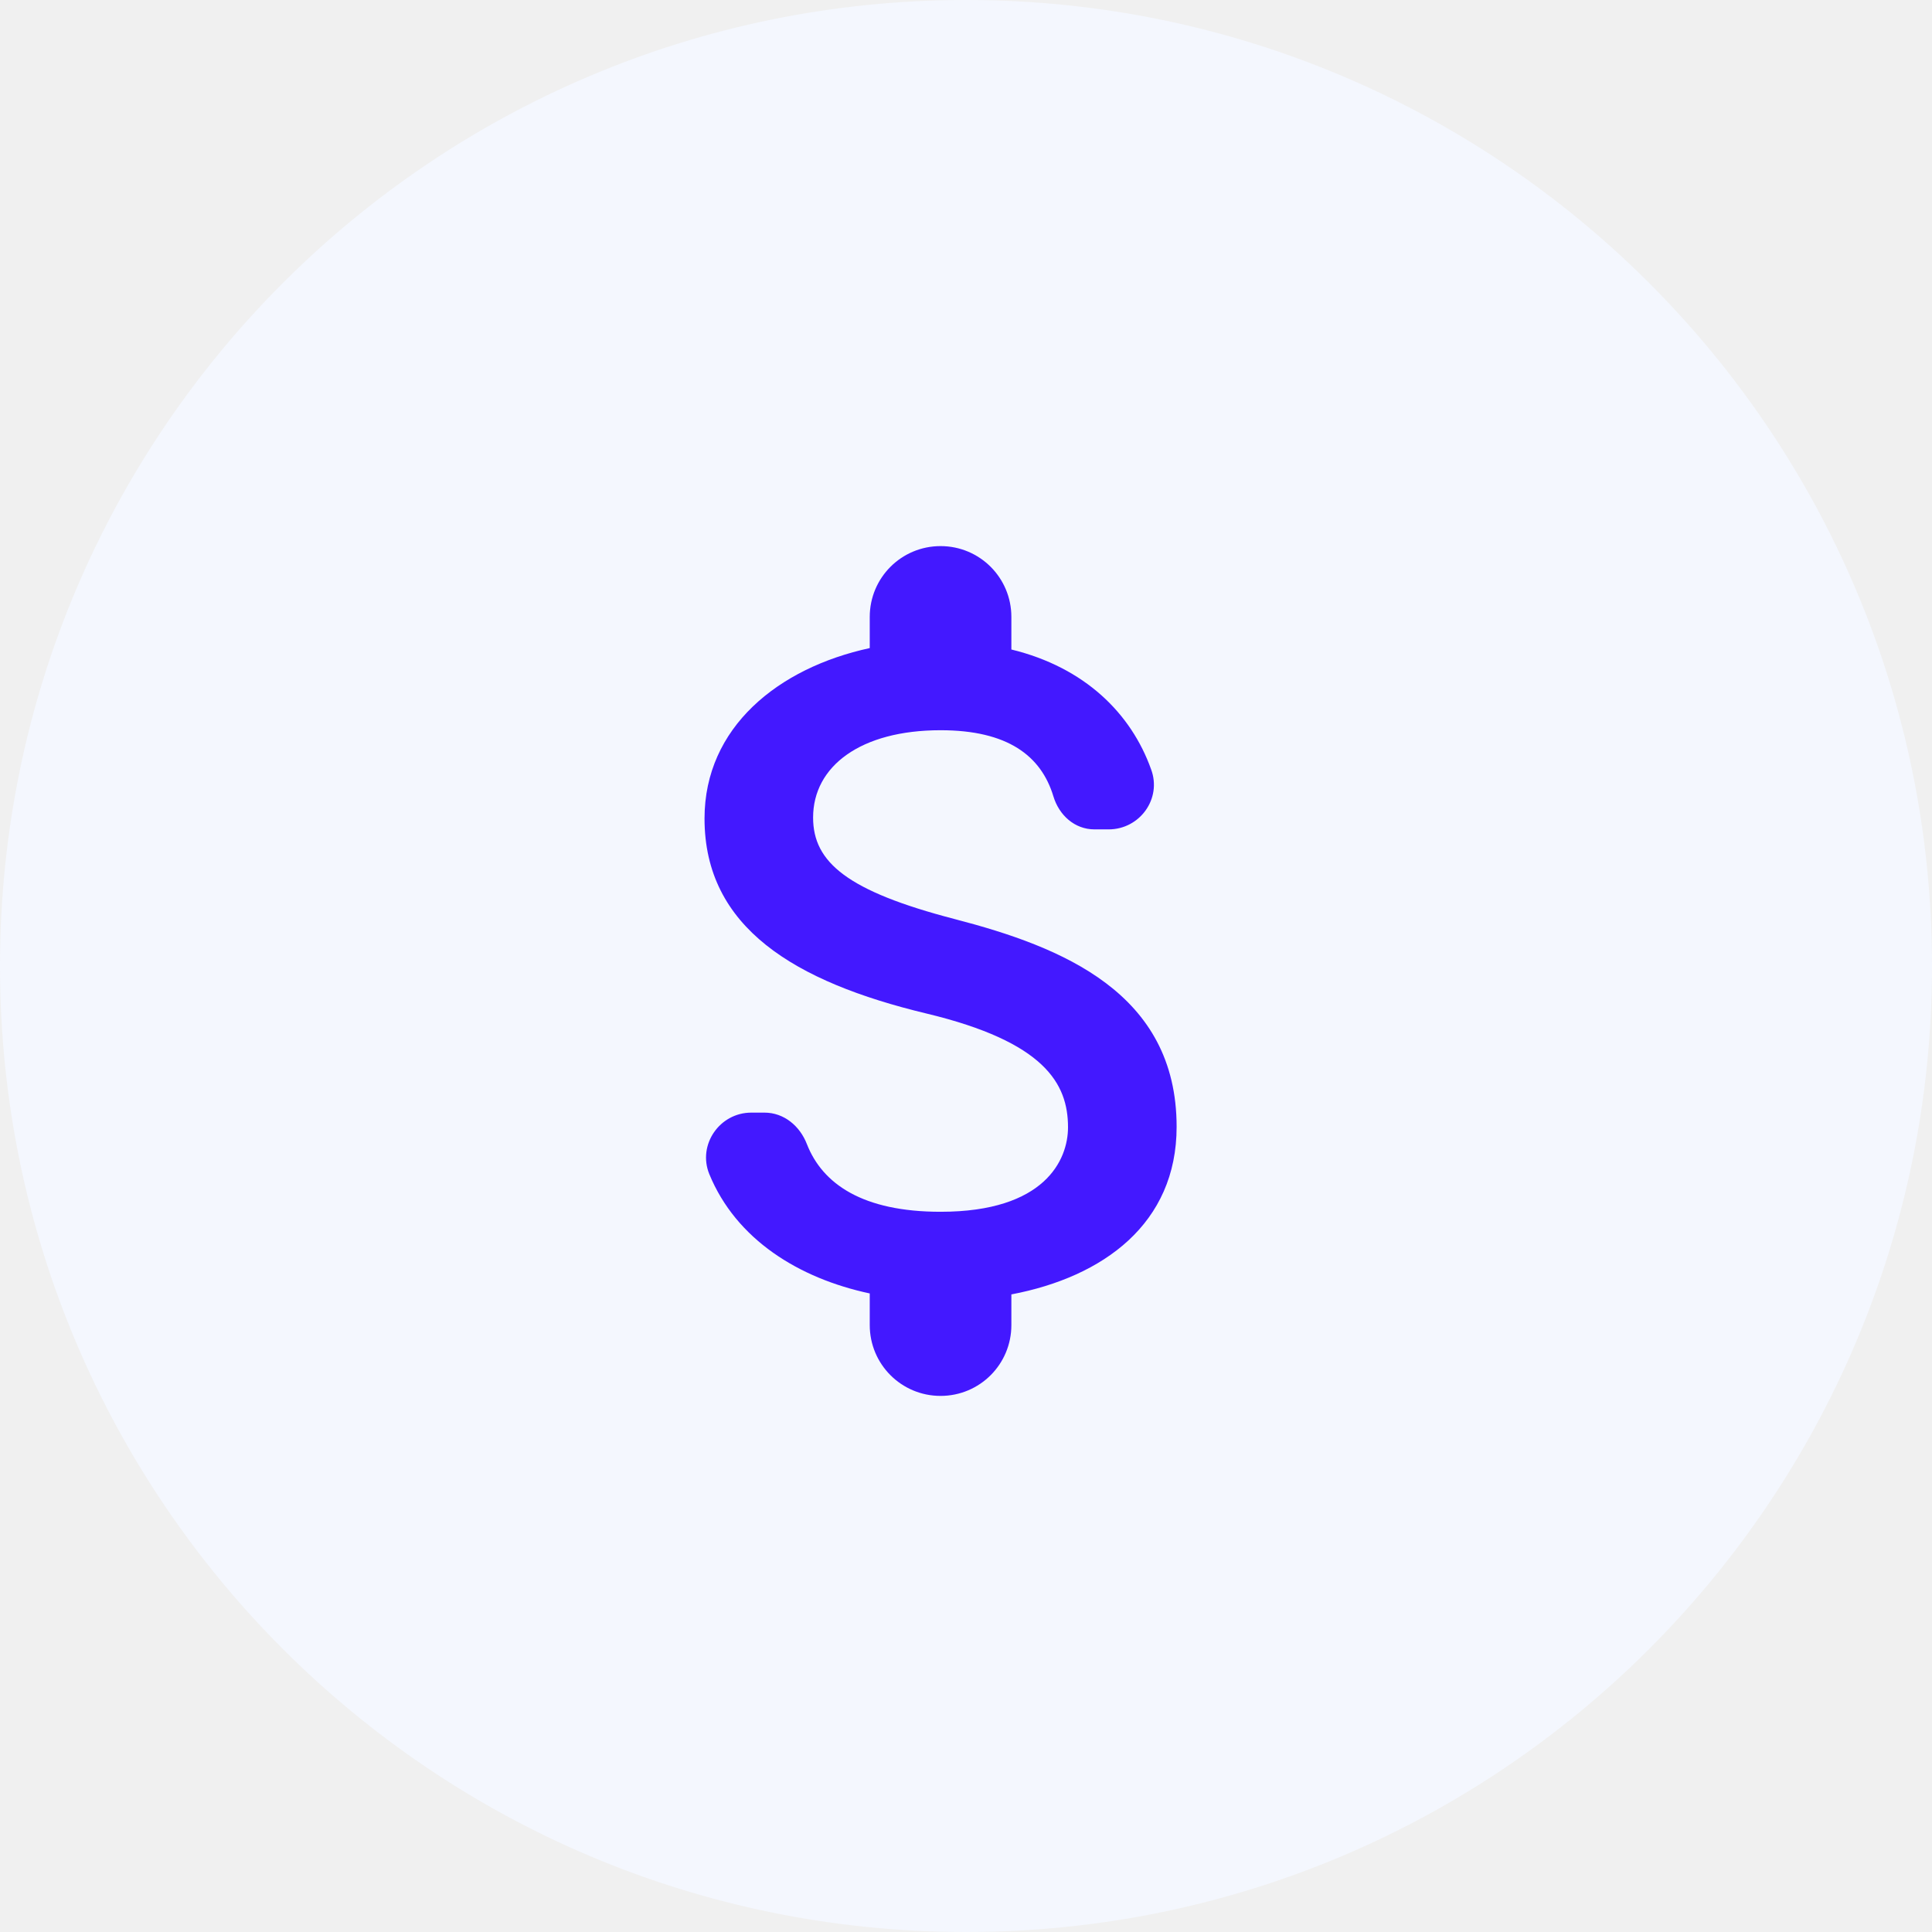
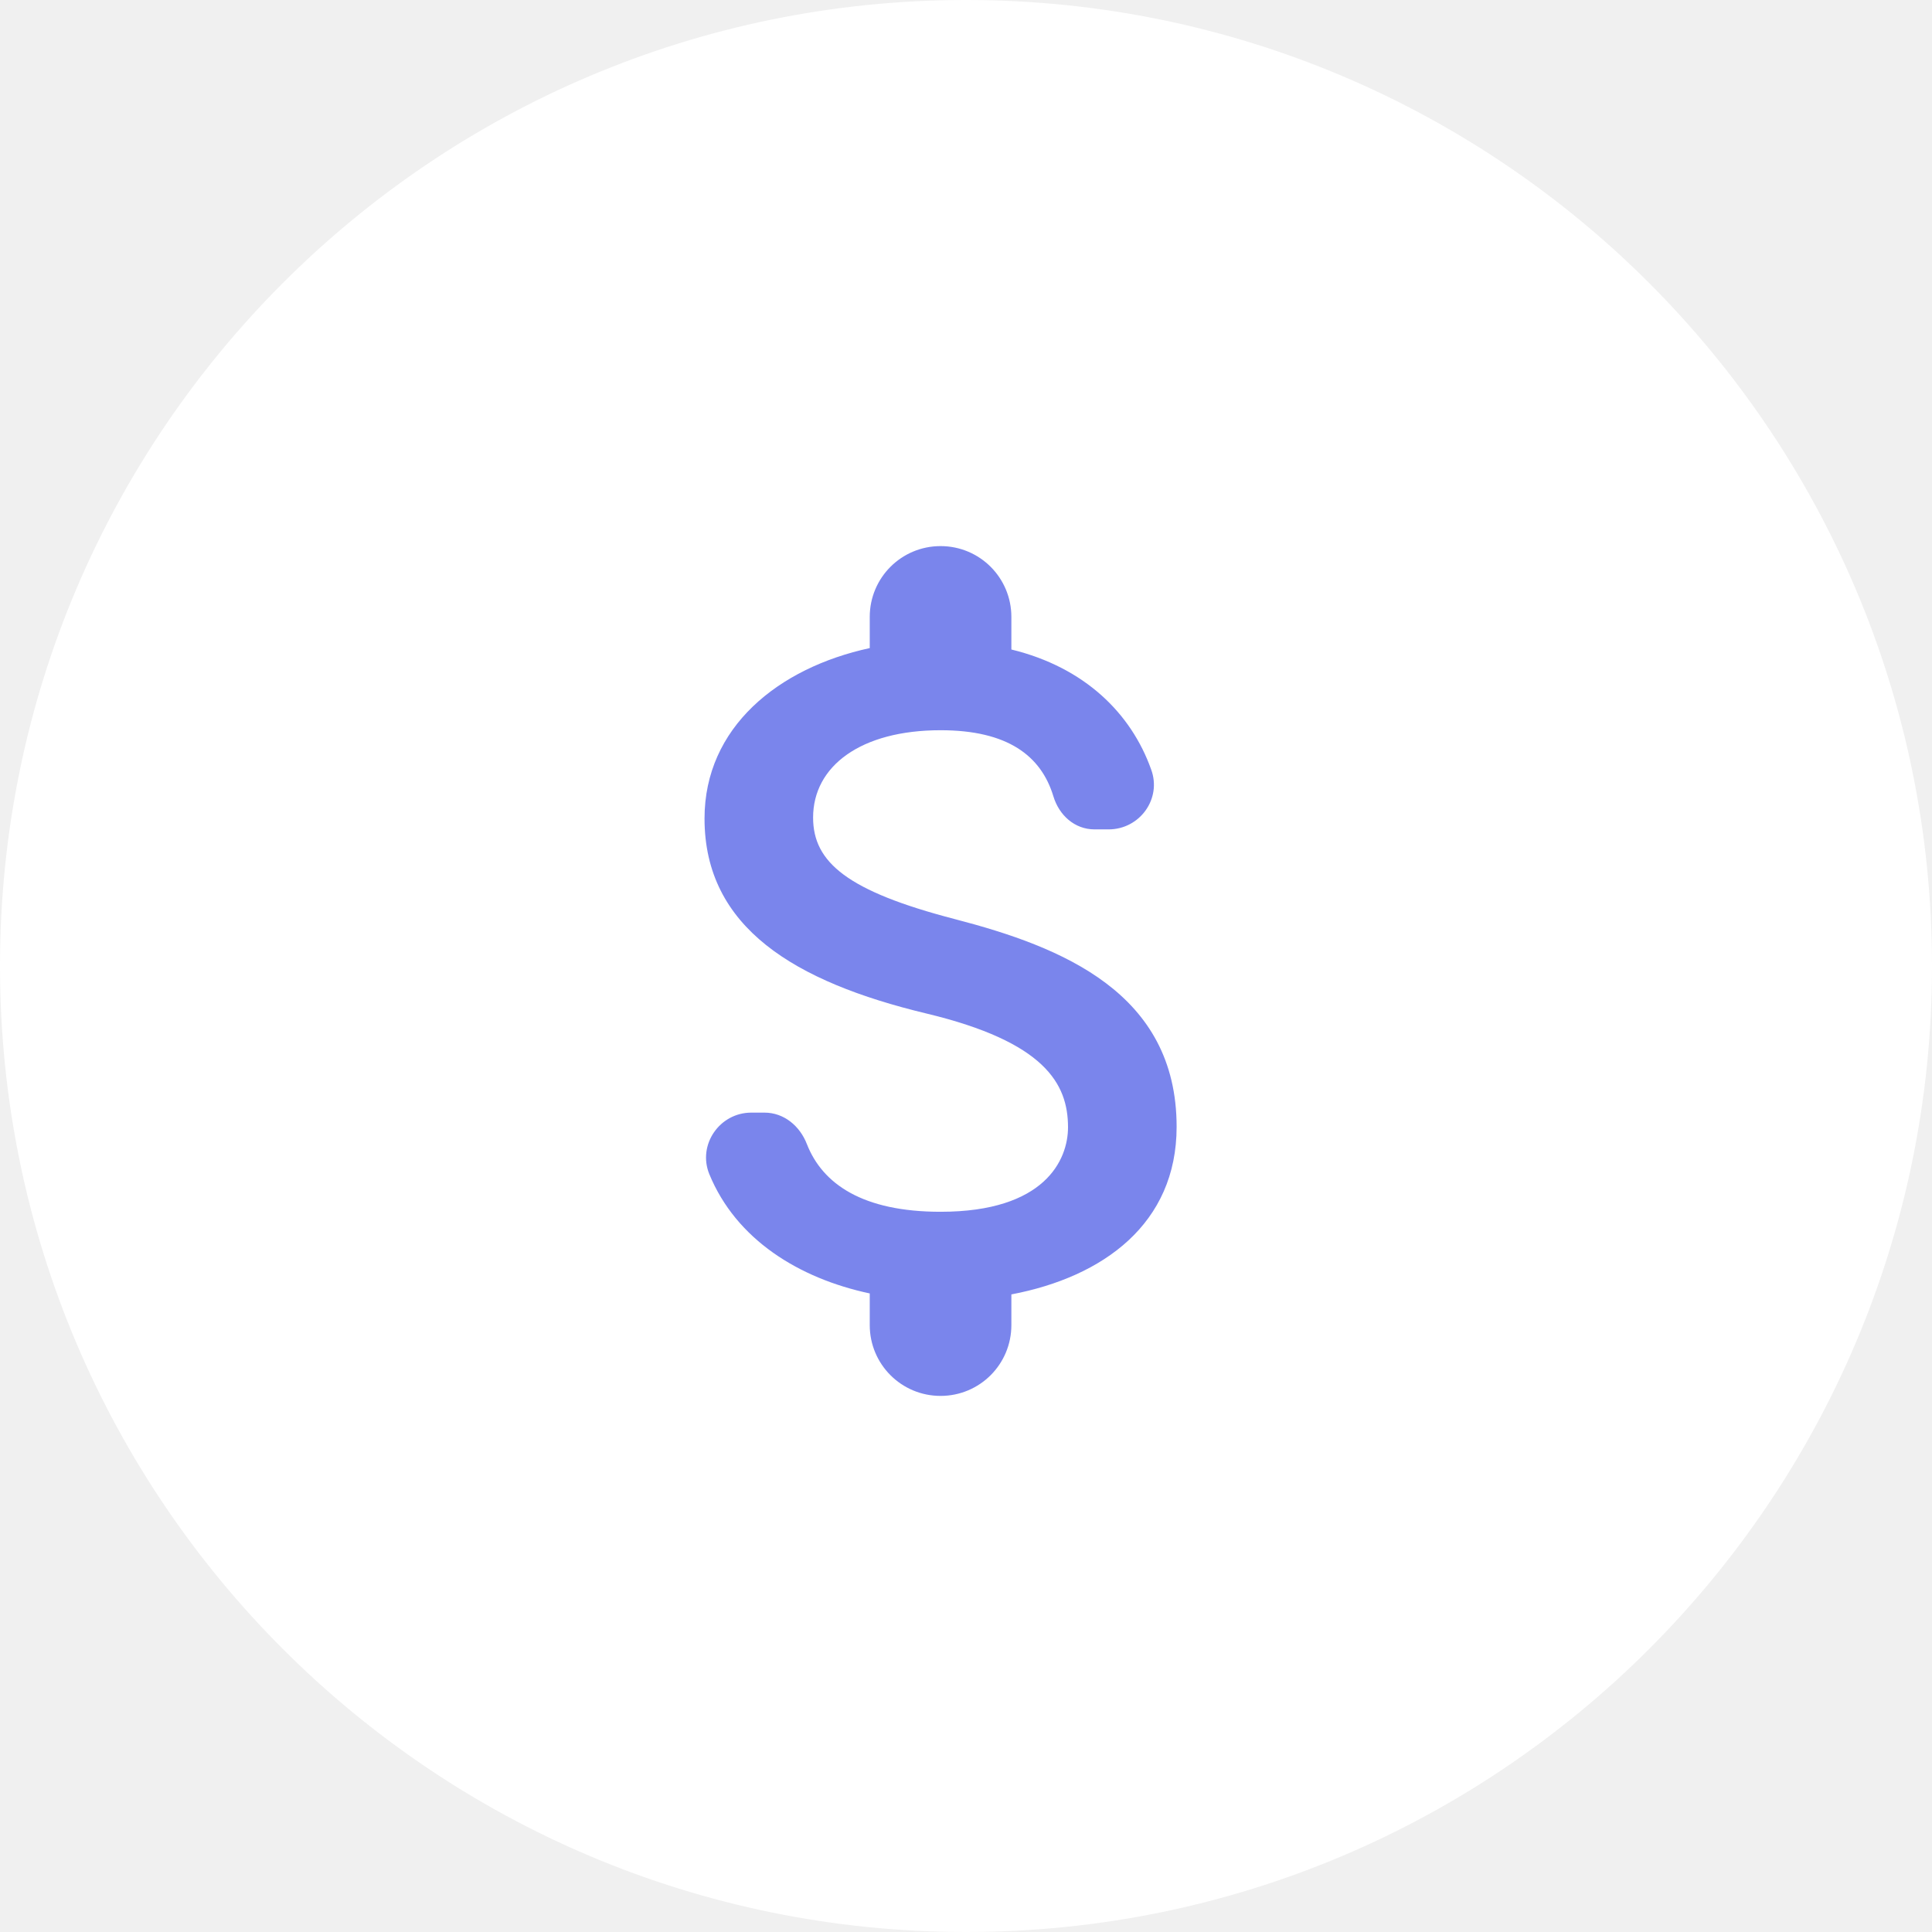
<svg xmlns="http://www.w3.org/2000/svg" width="56" height="56" viewBox="0 0 56 56" fill="none">
-   <circle cx="28" cy="28" r="28" fill="#F4F7FE" />
-   <path d="M27.673 26.64C24.567 25.832 23.568 24.998 23.568 23.698C23.568 22.206 24.95 21.166 27.263 21.166C29.206 21.166 30.177 21.905 30.533 23.082C30.698 23.629 31.149 24.04 31.724 24.04H32.134C33.037 24.04 33.681 23.15 33.366 22.302C32.791 20.687 31.45 19.346 29.315 18.826V17.882C29.315 16.746 28.399 15.829 27.263 15.829C26.127 15.829 25.21 16.746 25.21 17.882V18.785C22.555 19.36 20.421 21.084 20.421 23.725C20.421 26.886 23.034 28.46 26.852 29.377C30.273 30.198 30.957 31.402 30.957 32.675C30.957 33.619 30.287 35.124 27.263 35.124C25.005 35.124 23.842 34.317 23.39 33.167C23.185 32.633 22.72 32.25 22.159 32.25H21.776C20.859 32.25 20.215 33.181 20.558 34.029C21.338 35.931 23.158 37.053 25.21 37.491V38.408C25.21 39.544 26.127 40.461 27.263 40.461C28.399 40.461 29.315 39.544 29.315 38.408V37.519C31.984 37.012 34.105 35.466 34.105 32.661C34.105 28.774 30.78 27.447 27.673 26.64Z" fill="#4318FF" />
+   <circle cx="28" cy="28" r="28" fill="white" />
+   <path d="M27.673 26.64C24.567 25.832 23.568 24.998 23.568 23.698C23.568 22.206 24.95 21.166 27.263 21.166C29.206 21.166 30.177 21.905 30.533 23.082C30.698 23.629 31.149 24.04 31.724 24.04H32.134C33.037 24.04 33.681 23.15 33.366 22.302C32.791 20.687 31.45 19.346 29.315 18.826V17.882C29.315 16.746 28.399 15.829 27.263 15.829C26.127 15.829 25.21 16.746 25.21 17.882V18.785C22.555 19.36 20.421 21.084 20.421 23.725C20.421 26.886 23.034 28.46 26.852 29.377C30.273 30.198 30.957 31.402 30.957 32.675C30.957 33.619 30.287 35.124 27.263 35.124C25.005 35.124 23.842 34.317 23.39 33.167C23.185 32.633 22.72 32.25 22.159 32.25H21.776C20.859 32.25 20.215 33.181 20.558 34.029C21.338 35.931 23.158 37.053 25.21 37.491V38.408C25.21 39.544 26.127 40.461 27.263 40.461C28.399 40.461 29.315 39.544 29.315 38.408V37.519C31.984 37.012 34.105 35.466 34.105 32.661C34.105 28.775 30.78 27.447 27.673 26.64Z" fill="#7A85EC" />
</svg>
